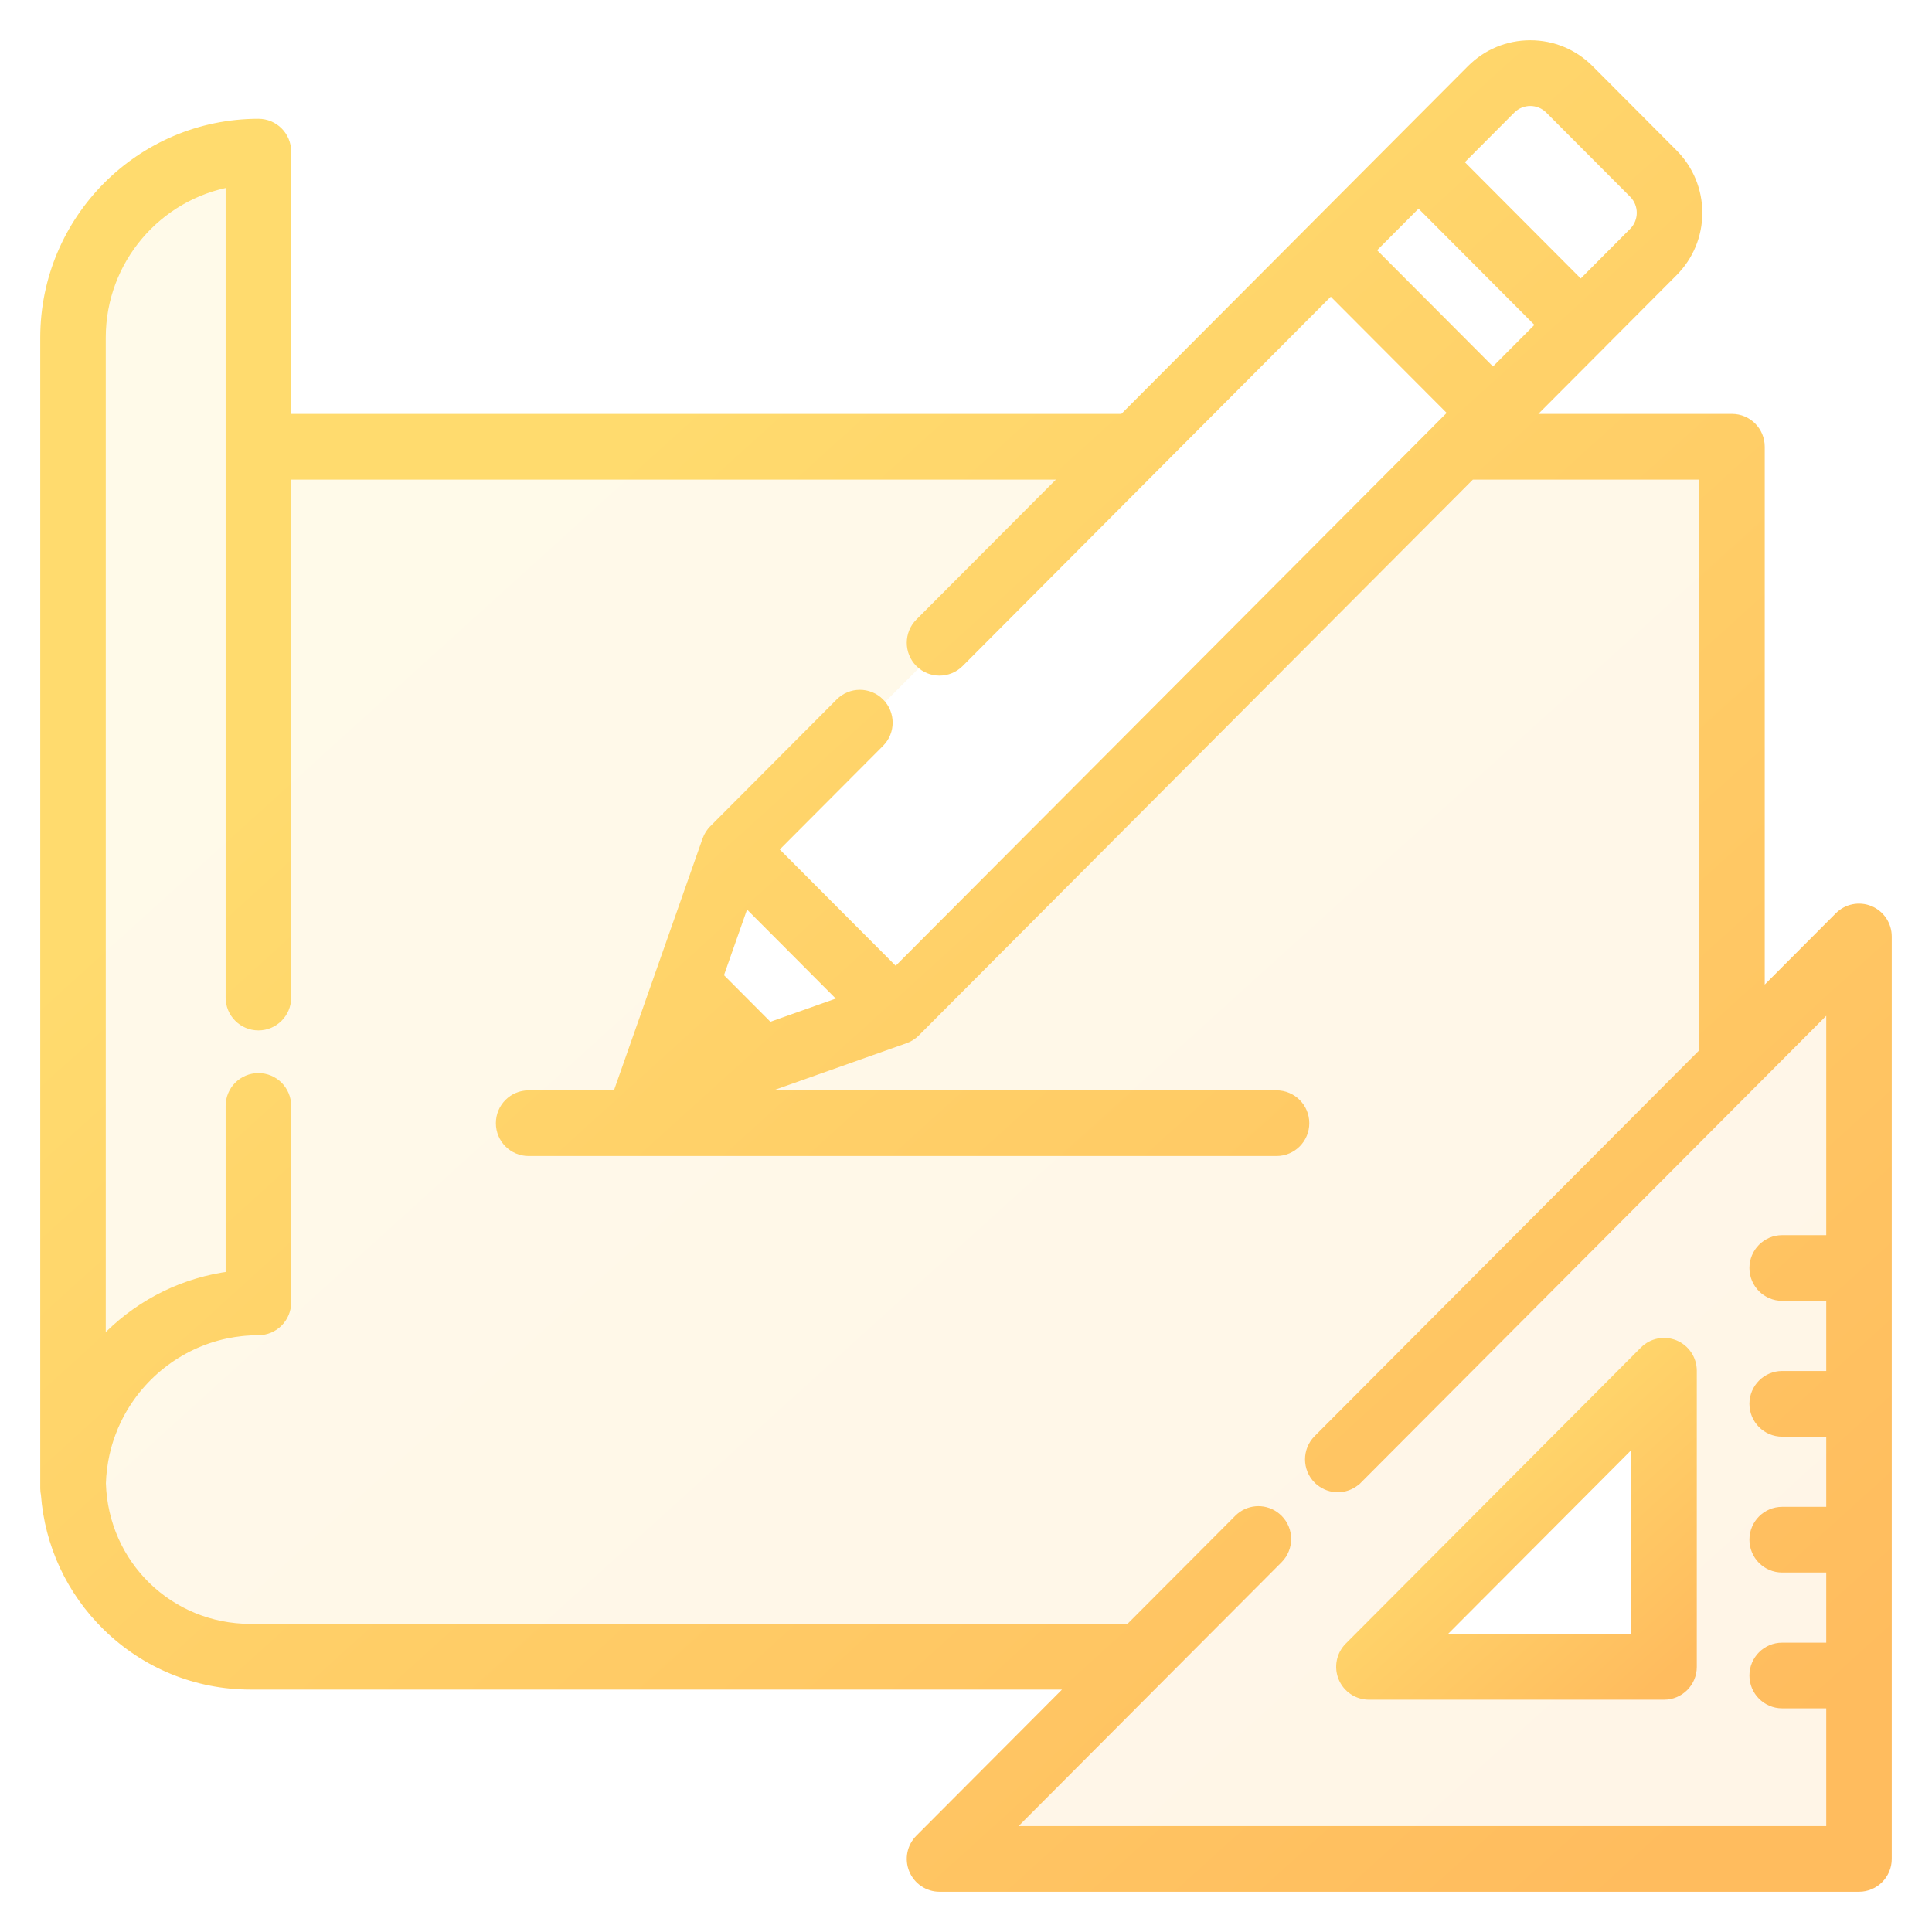
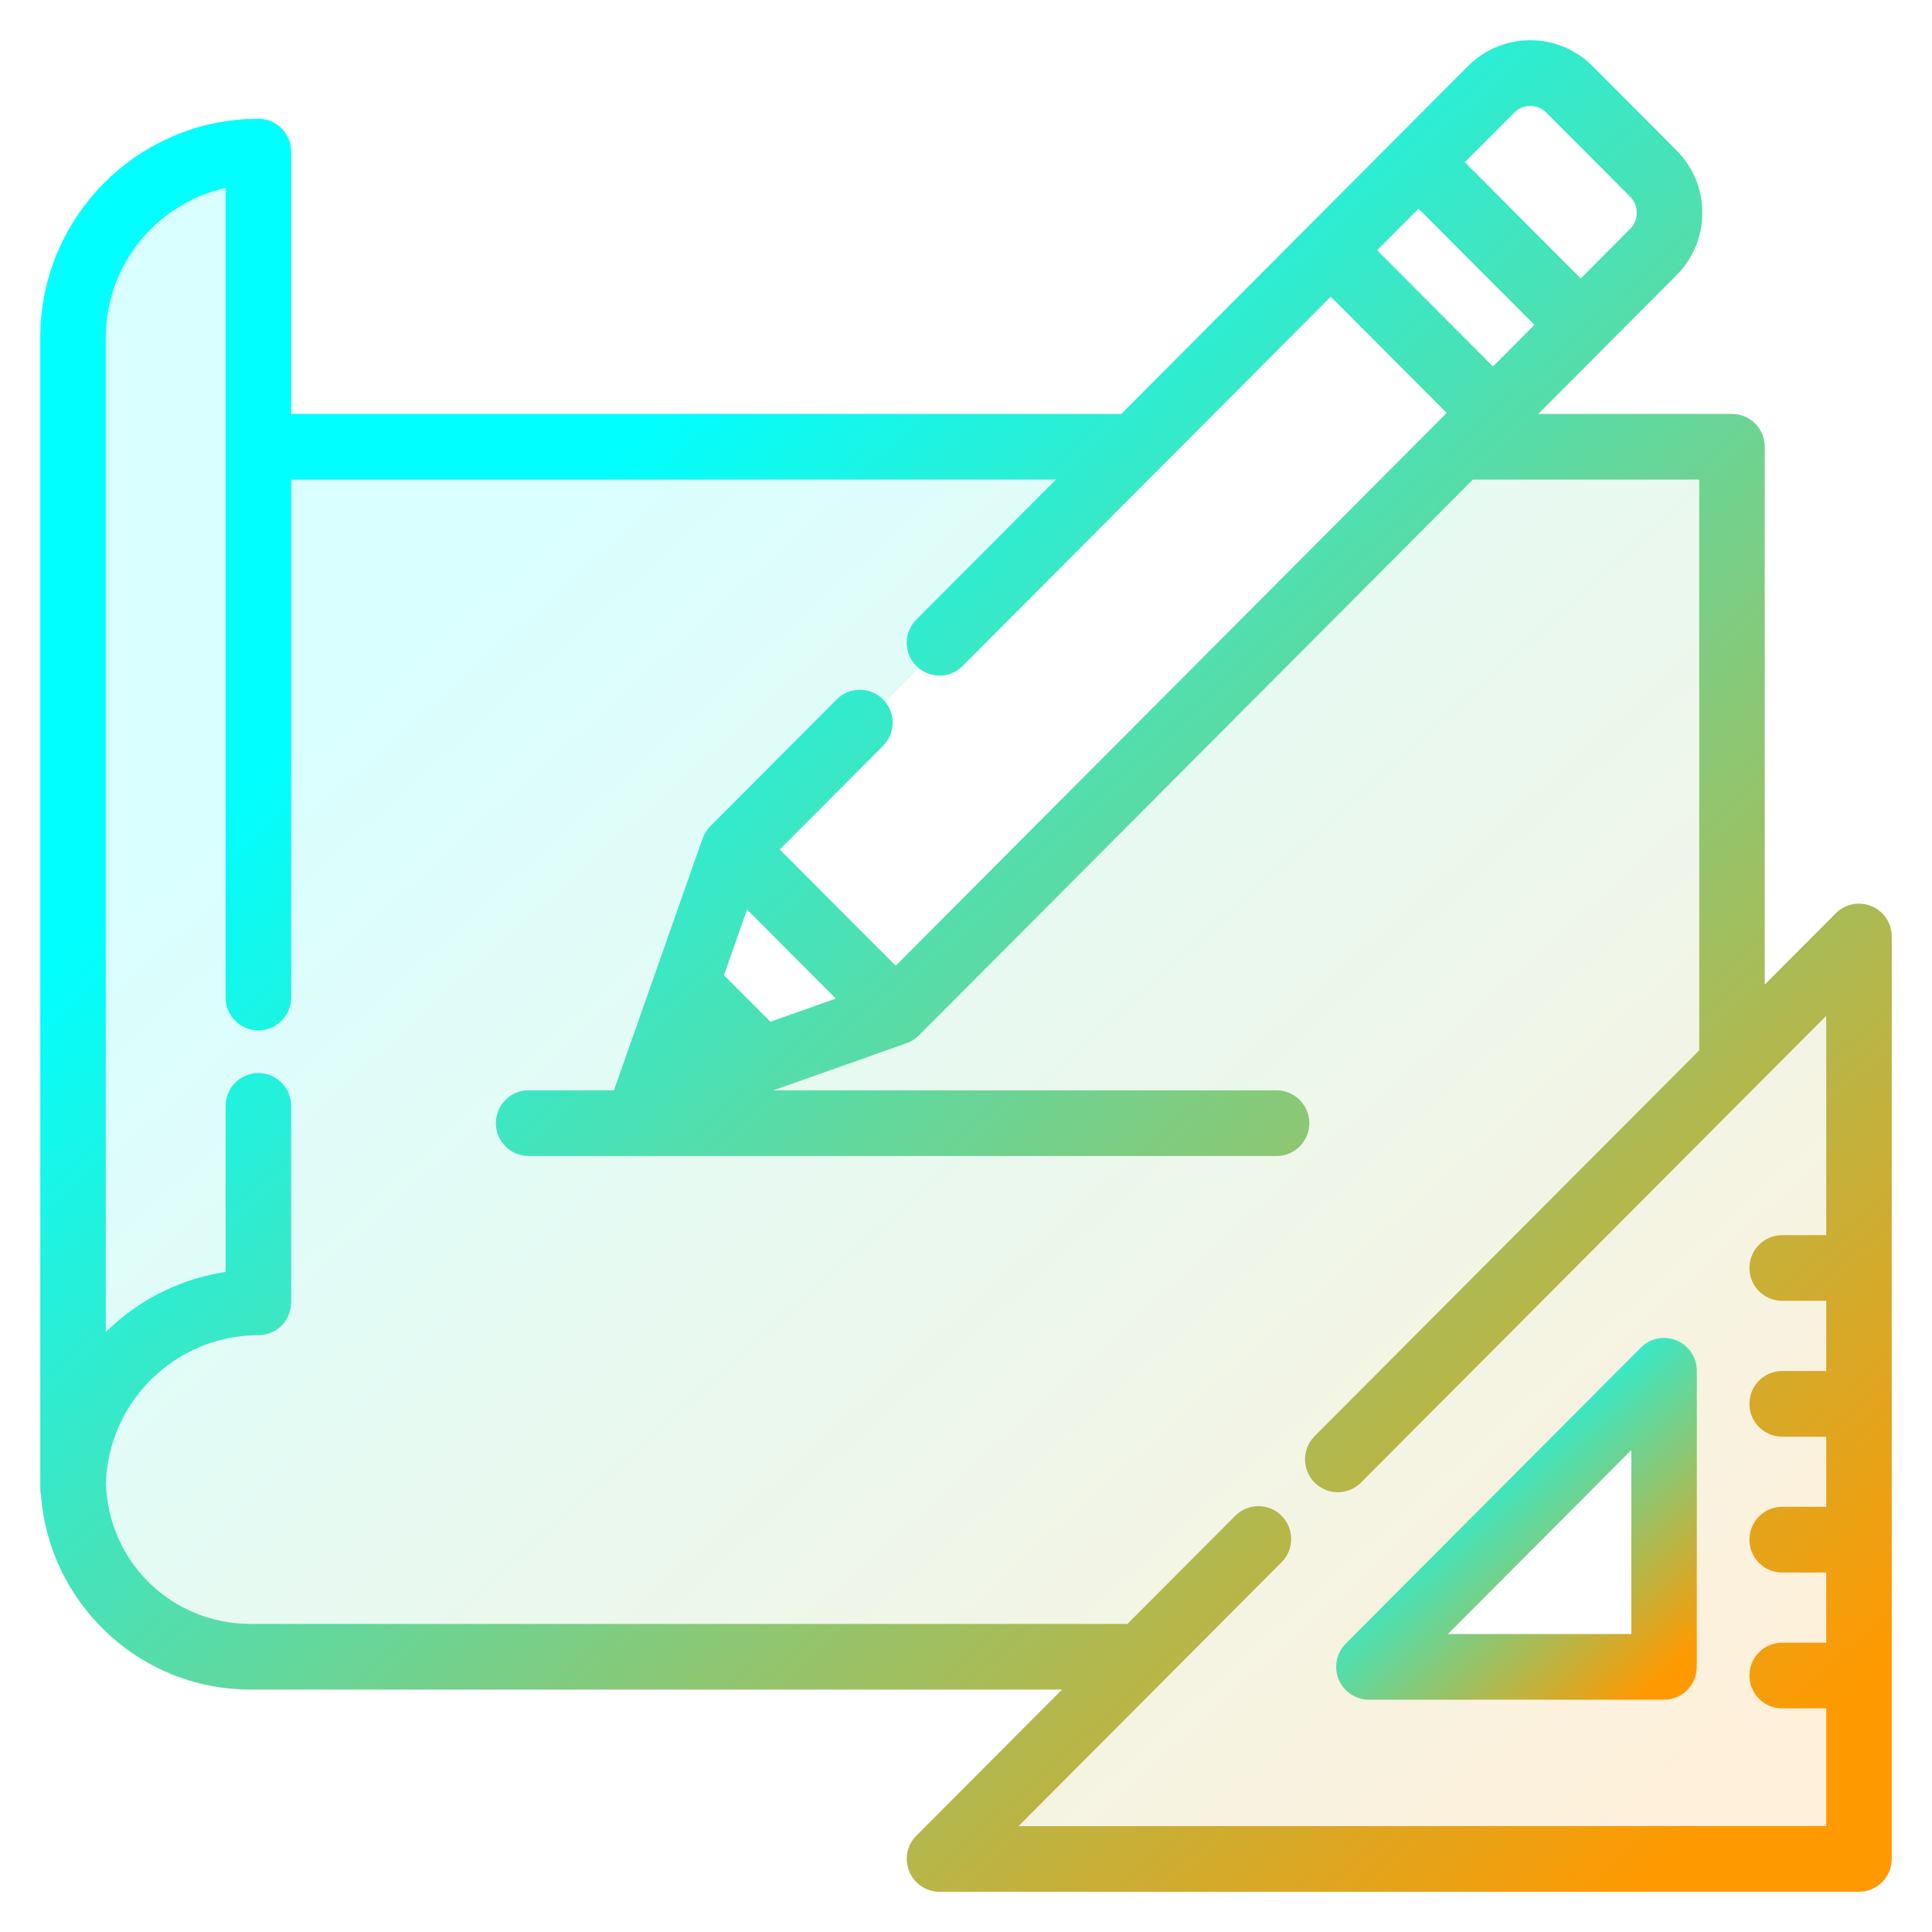
<svg xmlns="http://www.w3.org/2000/svg" width="42" height="42" viewBox="0 0 42 42" fill="none">
  <path opacity="0.15" fill-rule="evenodd" clip-rule="evenodd" d="M40.638 19.814C40.418 19.723 40.166 19.773 39.998 19.942L38.239 21.706V9.712C38.239 9.386 37.977 9.123 37.652 9.123H33.141L34.779 7.48L34.779 7.479L36.357 5.896C36.695 5.557 36.882 5.106 36.882 4.626C36.882 4.147 36.695 3.696 36.357 3.356L34.533 1.526C34.195 1.187 33.745 1 33.267 1C32.789 1 32.339 1.187 32.001 1.526L30.422 3.11L28.515 5.023L24.429 9.123H6.205V3.296C6.205 2.97 5.942 2.707 5.618 2.707C3.071 2.707 1 4.785 1 7.339V32.356C1 32.399 1.005 32.442 1.014 32.483C1.095 33.566 1.562 34.573 2.344 35.338C3.179 36.155 4.281 36.605 5.447 36.605H23.388L20.009 39.995C19.841 40.163 19.791 40.416 19.882 40.636C19.973 40.856 20.187 41 20.424 41H40.413C40.737 41 41 40.736 41 40.411V20.358C41 20.12 40.857 19.905 40.638 19.814ZM32.831 2.359C33.072 2.118 33.463 2.118 33.703 2.359L35.527 4.189C35.767 4.43 35.767 4.822 35.527 5.063L34.364 6.231L31.668 3.526L32.831 2.359ZM30.838 4.359L33.533 7.063L32.456 8.144L29.761 5.44L30.838 4.359ZM18.397 21.76L16.715 22.356L15.595 21.232L16.188 19.544L18.397 21.76ZM35.829 30.171L30.171 35.829C30.108 35.892 30.152 36 30.241 36H36V30.241C36 30.152 35.892 30.108 35.829 30.171ZM16 18.5L19.5 22L32.5 9L29 5.5L16 18.5Z" fill="url(#paint0_linear)" />
  <path d="M36.4 29.255C36.18 29.164 35.928 29.214 35.76 29.383L29.344 35.819C29.176 35.988 29.126 36.241 29.217 36.461C29.308 36.681 29.522 36.825 29.759 36.825H36.175C36.499 36.825 36.762 36.561 36.762 36.236V29.799C36.762 29.561 36.619 29.346 36.4 29.255ZM31.176 35.647L35.588 31.221V35.647H31.176Z" fill="url(#paint1_linear)" stroke="url(#paint2_linear)" stroke-width="0.25" />
  <path d="M40.638 19.814C40.418 19.723 40.166 19.773 39.998 19.942L38.239 21.706V9.712C38.239 9.386 37.977 9.123 37.652 9.123H33.141L34.779 7.48C34.779 7.48 34.779 7.479 34.779 7.479L36.357 5.896C36.695 5.557 36.882 5.106 36.882 4.626C36.882 4.147 36.695 3.696 36.357 3.356L34.533 1.526C34.195 1.187 33.745 1 33.267 1C32.789 1 32.339 1.187 32.001 1.526L30.422 3.11L28.515 5.023L24.429 9.123H6.205V3.296C6.205 2.97 5.942 2.707 5.618 2.707C3.071 2.707 1 4.785 1 7.339V32.356C1 32.399 1.005 32.442 1.014 32.483C1.095 33.566 1.562 34.573 2.344 35.338C3.179 36.155 4.281 36.605 5.447 36.605H23.388L20.009 39.995C19.841 40.163 19.791 40.416 19.882 40.636C19.973 40.856 20.187 41 20.424 41H40.413C40.737 41 41 40.736 41 40.411V20.358C41 20.12 40.857 19.905 40.638 19.814ZM32.831 2.359C33.072 2.118 33.463 2.118 33.703 2.359L35.527 4.189C35.767 4.43 35.767 4.822 35.527 5.063L34.364 6.231L31.668 3.526L32.831 2.359ZM30.838 4.359L33.533 7.063L32.456 8.144L29.761 5.44L30.838 4.359ZM39.826 26.976H38.743C38.419 26.976 38.156 27.24 38.156 27.565C38.156 27.891 38.419 28.154 38.743 28.154H39.826V29.929H38.743C38.419 29.929 38.156 30.193 38.156 30.518C38.156 30.844 38.419 31.107 38.743 31.107H39.826V32.882H38.743C38.419 32.882 38.156 33.146 38.156 33.471C38.156 33.797 38.419 34.06 38.743 34.06H39.826V35.835H38.743C38.419 35.835 38.156 36.099 38.156 36.424C38.156 36.749 38.419 37.013 38.743 37.013H39.826V39.822H21.842L27.772 33.873C28.001 33.643 28.001 33.27 27.772 33.04C27.746 33.014 27.717 32.991 27.688 32.97C27.459 32.813 27.145 32.836 26.942 33.04L24.562 35.427H5.448C3.667 35.427 2.233 34.032 2.177 32.249C2.18 32.137 2.189 32.026 2.203 31.917C2.203 31.916 2.203 31.915 2.203 31.915C2.21 31.863 2.218 31.811 2.227 31.759C2.228 31.753 2.229 31.747 2.23 31.741C2.238 31.695 2.247 31.65 2.257 31.604C2.26 31.591 2.263 31.579 2.266 31.566C2.275 31.527 2.285 31.489 2.295 31.451C2.3 31.43 2.306 31.41 2.312 31.389C2.321 31.359 2.33 31.329 2.339 31.3C2.349 31.27 2.359 31.241 2.369 31.212C2.376 31.192 2.383 31.171 2.391 31.151C2.405 31.112 2.42 31.074 2.436 31.036C2.44 31.025 2.445 31.014 2.449 31.003C2.469 30.956 2.49 30.91 2.512 30.864C2.513 30.862 2.514 30.86 2.515 30.858C2.974 29.905 3.858 29.194 4.917 28.973C4.92 28.973 4.923 28.972 4.926 28.971C4.975 28.961 5.024 28.953 5.073 28.945C5.082 28.944 5.09 28.942 5.098 28.941C5.143 28.934 5.188 28.928 5.233 28.923C5.246 28.922 5.258 28.92 5.271 28.919C5.314 28.914 5.358 28.912 5.402 28.909C5.416 28.908 5.43 28.906 5.444 28.906C5.501 28.903 5.559 28.901 5.618 28.901C5.942 28.901 6.205 28.638 6.205 28.312V24.042C6.205 23.716 5.942 23.453 5.618 23.453C5.293 23.453 5.03 23.716 5.03 24.042V27.76C4.039 27.886 3.119 28.33 2.393 29.041C2.317 29.115 2.245 29.193 2.174 29.272V7.339C2.174 5.635 3.41 4.215 5.03 3.935V21.686C5.03 22.011 5.293 22.275 5.618 22.275C5.942 22.275 6.205 22.011 6.205 21.686V10.301H23.255L20.009 13.557C19.78 13.787 19.78 14.16 20.009 14.39C20.238 14.62 20.61 14.62 20.839 14.39L25.087 10.128C25.087 10.128 25.087 10.128 25.087 10.128L28.93 6.273L31.626 8.977L31.309 9.294C31.309 9.295 31.309 9.295 31.309 9.295L19.471 21.172L16.775 18.467L19.108 16.126C19.338 15.896 19.338 15.523 19.108 15.293C18.879 15.063 18.507 15.063 18.278 15.293L15.529 18.051C15.515 18.066 15.501 18.081 15.488 18.097C15.484 18.102 15.48 18.108 15.476 18.114C15.468 18.125 15.46 18.136 15.452 18.147C15.448 18.154 15.444 18.161 15.44 18.168C15.433 18.179 15.427 18.19 15.421 18.201C15.418 18.209 15.414 18.216 15.411 18.224C15.405 18.235 15.401 18.247 15.396 18.259C15.395 18.263 15.393 18.267 15.391 18.271L14.247 21.522L13.467 23.738C13.457 23.768 13.45 23.798 13.444 23.828H11.492C11.167 23.828 10.905 24.092 10.905 24.417C10.905 24.742 11.167 25.006 11.492 25.006H27.75C28.075 25.006 28.338 24.742 28.338 24.417C28.338 24.092 28.075 23.828 27.75 23.828H16.085L19.666 22.56C19.669 22.559 19.672 22.557 19.675 22.556C19.689 22.551 19.702 22.545 19.716 22.539C19.721 22.537 19.727 22.534 19.732 22.532C19.746 22.525 19.76 22.517 19.773 22.509C19.778 22.506 19.782 22.503 19.786 22.501C19.801 22.492 19.814 22.482 19.828 22.471C19.831 22.469 19.835 22.466 19.838 22.464C19.854 22.45 19.87 22.436 19.886 22.421L31.967 10.301H37.065V22.884L28.667 31.309C28.438 31.539 28.438 31.912 28.667 32.142C28.681 32.156 28.696 32.17 28.712 32.182C28.819 32.27 28.951 32.315 29.082 32.315C29.214 32.315 29.345 32.27 29.453 32.182C29.468 32.17 29.483 32.156 29.497 32.142L29.498 32.142L39.826 21.78V26.976ZM18.397 21.76L16.715 22.356L15.595 21.232L16.188 19.544L18.397 21.76Z" fill="url(#paint3_linear)" stroke="url(#paint4_linear)" stroke-width="0.25" />
  <defs>
    <linearGradient id="paint0_linear" x1="3.267" y1="1" x2="37.8" y2="39.133" gradientUnits="userSpaceOnUse">
-       <stop offset="0.259" stop-color="#FFDB6E" />
-       <stop offset="1" stop-color="#FFBC5E" />
+       <stop offset="0.259" stop-color="#00FFFF" />
+       <stop offset="1" stop-color="#FF9900" />
    </linearGradient>
    <linearGradient id="paint1_linear" x1="29.602" y1="29.21" x2="36.178" y2="36.448" gradientUnits="userSpaceOnUse">
-       <stop offset="0.259" stop-color="#FFDB6E" />
-       <stop offset="1" stop-color="#FFBC5E" />
+       <stop offset="0.259" stop-color="#00FFFF" />
+       <stop offset="1" stop-color="#FF9900" />
    </linearGradient>
    <linearGradient id="paint2_linear" x1="29.602" y1="29.21" x2="36.178" y2="36.448" gradientUnits="userSpaceOnUse">
-       <stop offset="0.259" stop-color="#FFDB6E" />
-       <stop offset="1" stop-color="#FFBC5E" />
+       <stop offset="0.259" stop-color="#00FFFF" />
+       <stop offset="1" stop-color="#FF9900" />
    </linearGradient>
    <linearGradient id="paint3_linear" x1="3.267" y1="1" x2="37.8" y2="39.133" gradientUnits="userSpaceOnUse">
-       <stop offset="0.259" stop-color="#FFDB6E" />
-       <stop offset="1" stop-color="#FFBC5E" />
+       <stop offset="0.259" stop-color="#00FFFF" />
+       <stop offset="1" stop-color="#FF9900" />
    </linearGradient>
    <linearGradient id="paint4_linear" x1="3.267" y1="1" x2="37.8" y2="39.133" gradientUnits="userSpaceOnUse">
-       <stop offset="0.259" stop-color="#FFDB6E" />
-       <stop offset="1" stop-color="#FFBC5E" />
+       <stop offset="0.259" stop-color="#00FFFF" />
+       <stop offset="1" stop-color="#FF9900" />
    </linearGradient>
  </defs>
</svg>
